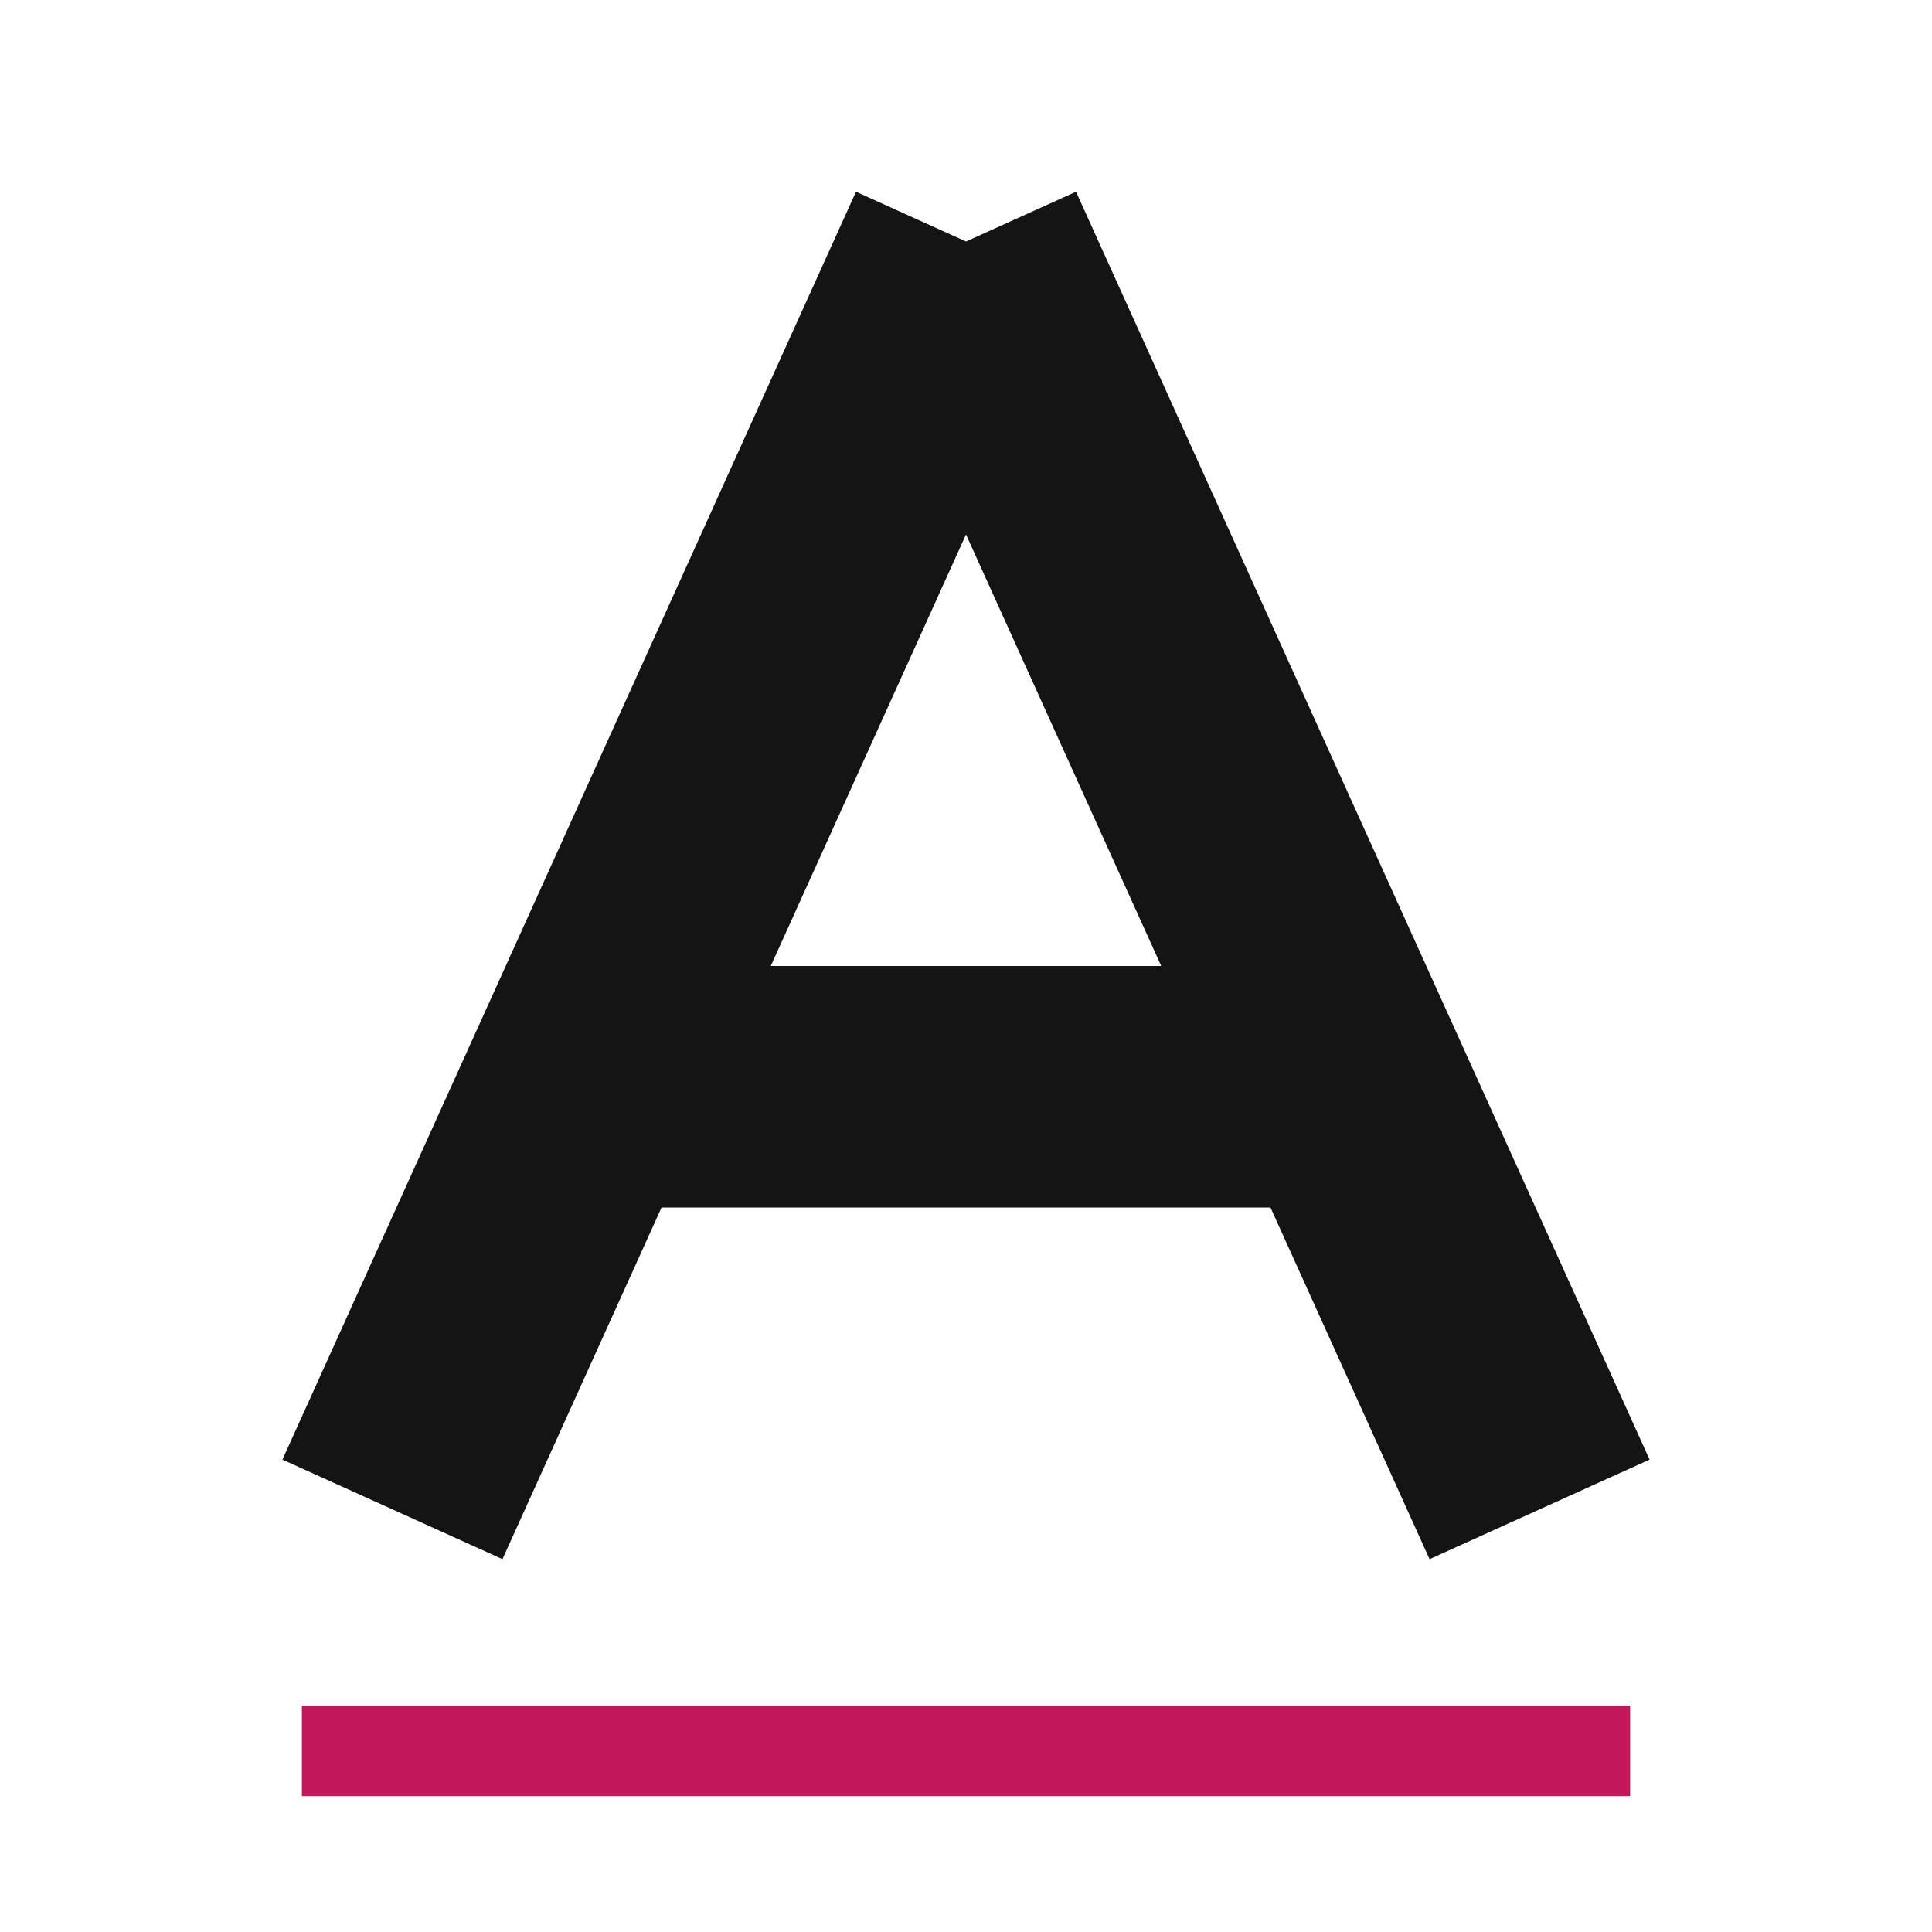
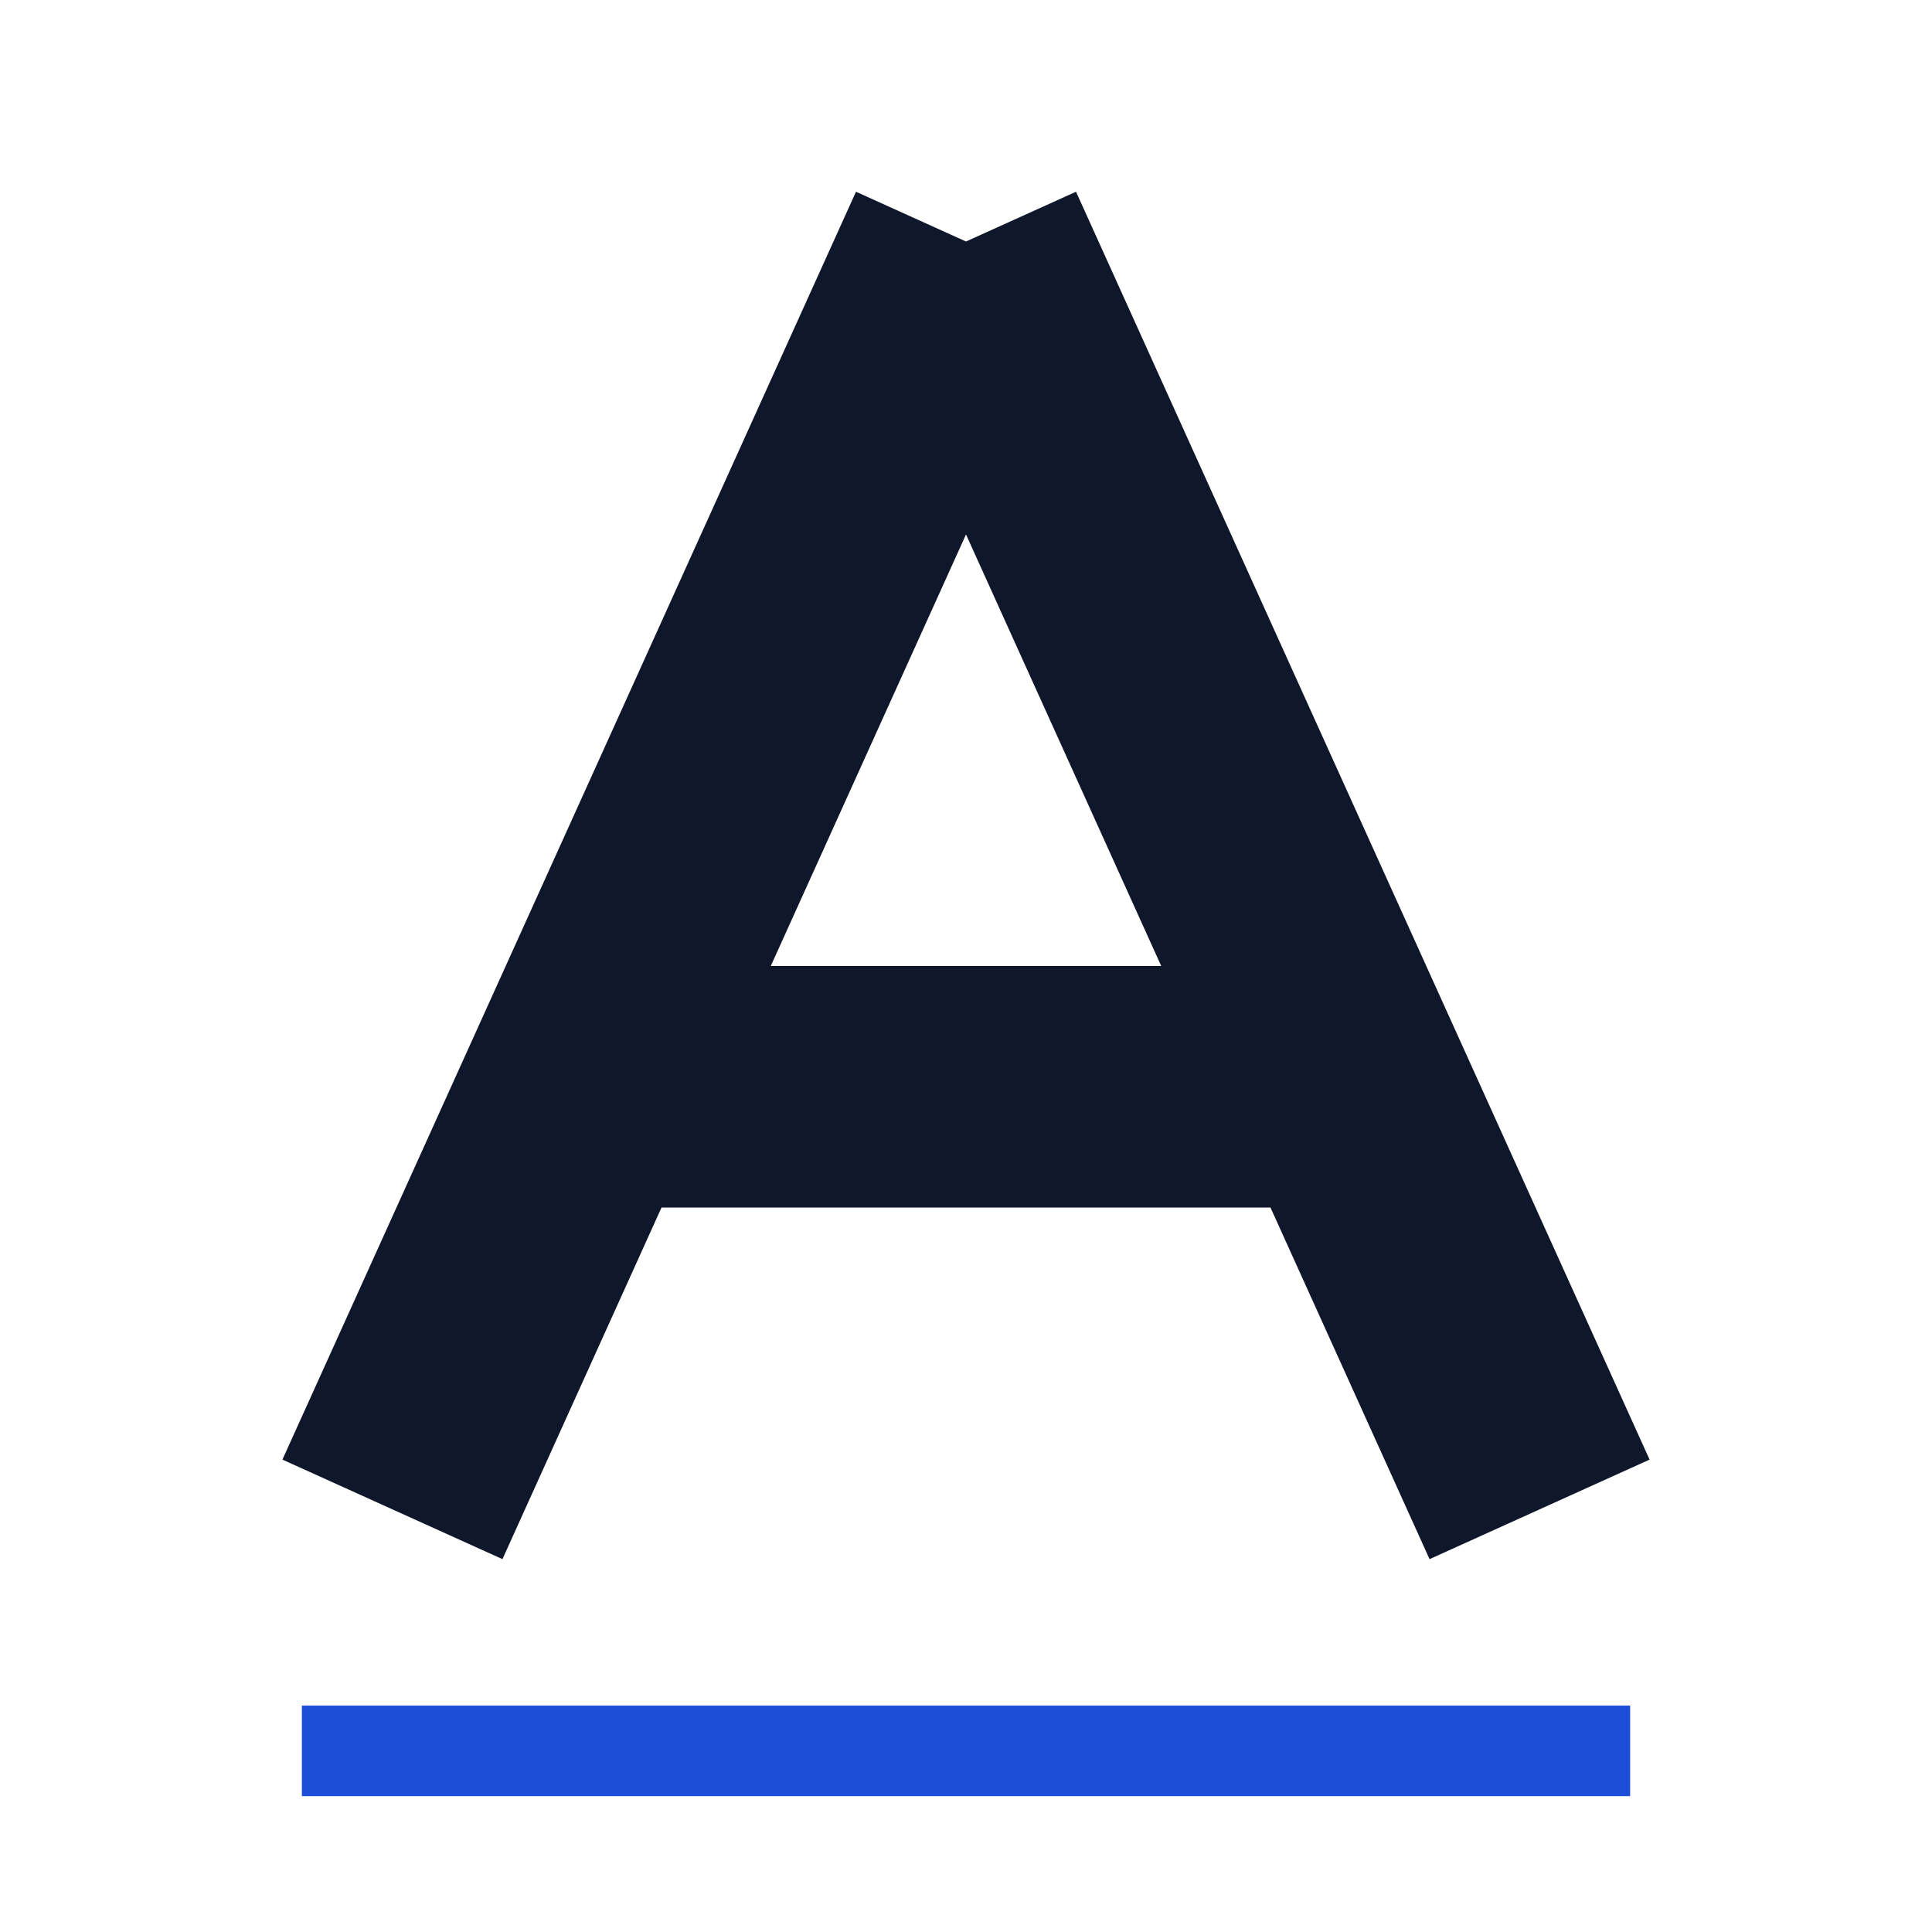
<svg xmlns="http://www.w3.org/2000/svg" viewBox="0 0 64 64">
-   <path d="M32 8 L13 50 M32 8 L51 50 M21.5 36 H42.5" fill="none" stroke="#141414" stroke-width="8" stroke-linecap="butt" stroke-linejoin="miter" />
-   <rect x="10" y="56.5" width="44" height="3" fill="#C2185B" />
+   <path d="M32 8 L13 50 M32 8 L51 50 M21.5 36 H42.5" fill="none" stroke="#0F172A" stroke-width="8" stroke-linecap="butt" stroke-linejoin="miter" />
+   <rect x="10" y="56.5" width="44" height="3" fill="#1D4ED8" />
</svg>
